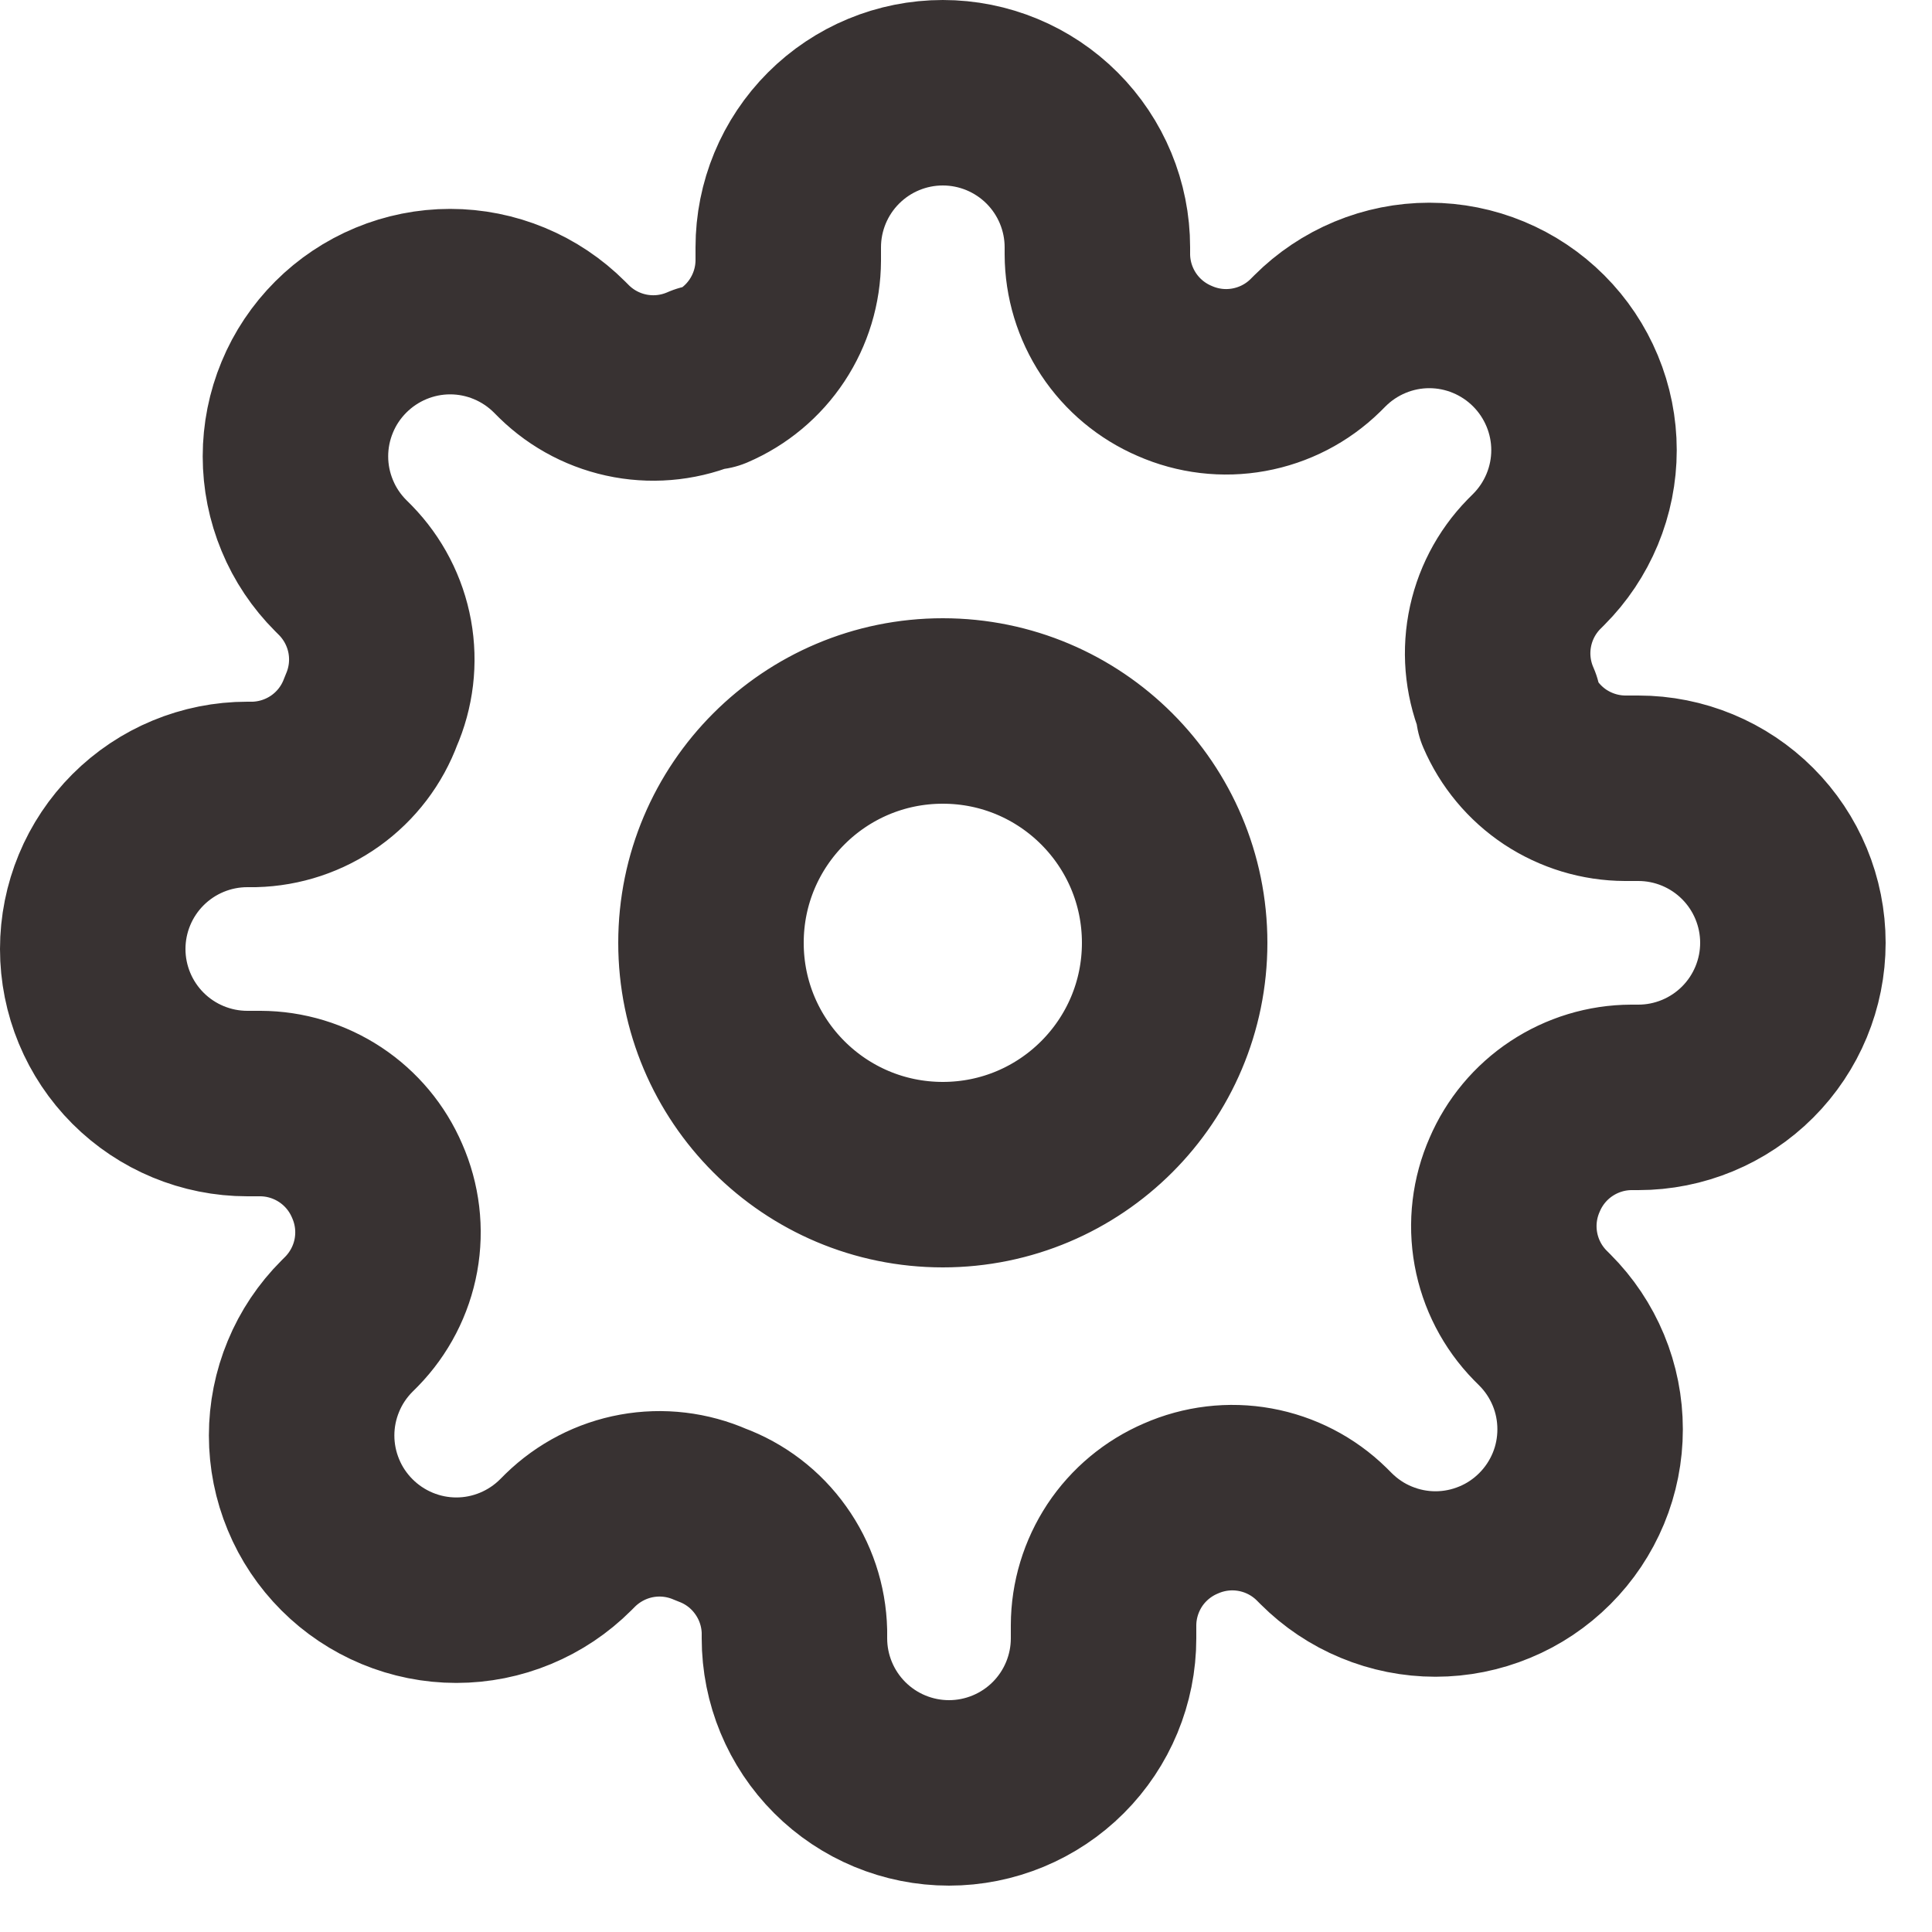
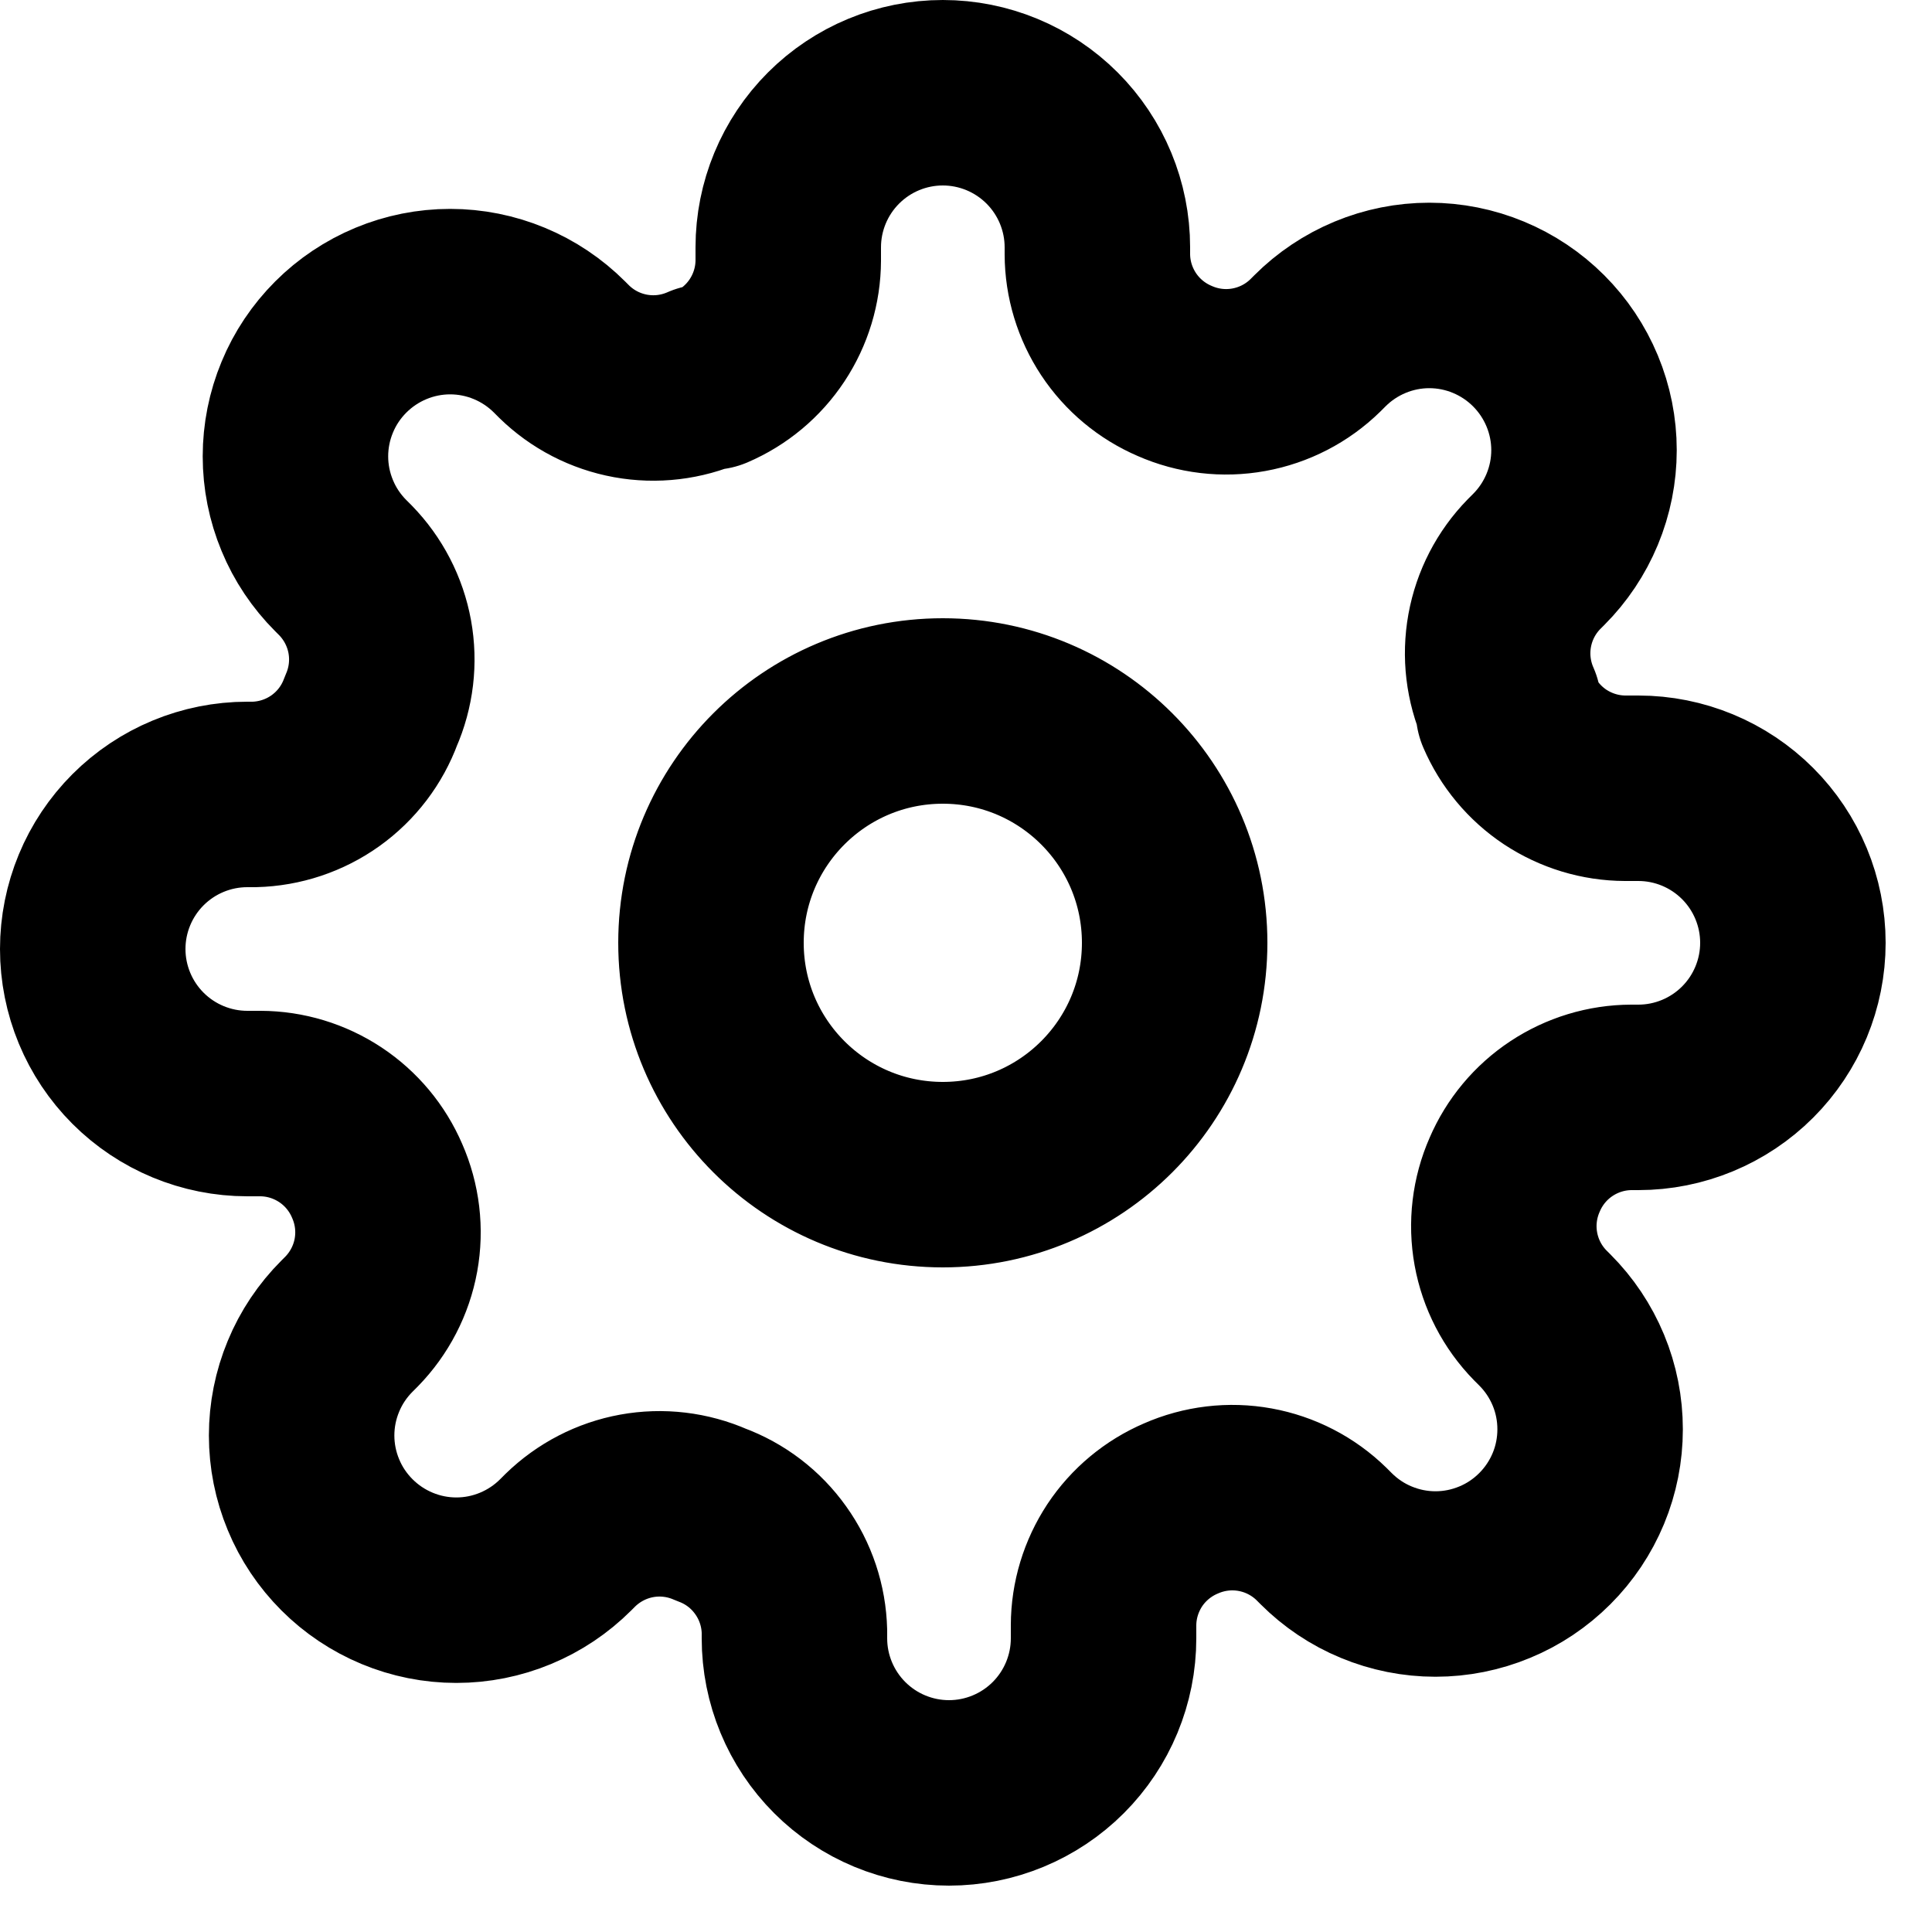
<svg xmlns="http://www.w3.org/2000/svg" width="25" height="25" viewBox="0 0 25 25" fill="none">
-   <path d="M15.2 12.2C15.2 13.857 13.857 15.2 12.2 15.2C10.543 15.2 9.2 13.857 9.2 12.2C9.2 10.543 10.543 9.2 12.2 9.2C13.857 9.2 15.2 10.543 15.2 12.2ZM19.6 15.2C19.467 15.502 19.427 15.836 19.486 16.161C19.545 16.485 19.699 16.784 19.93 17.02L19.99 17.08C20.176 17.266 20.323 17.486 20.424 17.729C20.525 17.972 20.576 18.232 20.576 18.495C20.576 18.758 20.525 19.018 20.424 19.261C20.323 19.504 20.176 19.724 19.99 19.91C19.804 20.096 19.584 20.244 19.341 20.344C19.098 20.445 18.838 20.497 18.575 20.497C18.312 20.497 18.052 20.445 17.809 20.344C17.566 20.244 17.346 20.096 17.16 19.91L17.1 19.85C16.864 19.619 16.565 19.465 16.241 19.406C15.916 19.347 15.582 19.387 15.28 19.52C14.984 19.647 14.732 19.857 14.554 20.125C14.377 20.394 14.281 20.708 14.28 21.03V21.2C14.28 21.73 14.069 22.239 13.694 22.614C13.319 22.989 12.81 23.2 12.28 23.2C11.749 23.2 11.241 22.989 10.866 22.614C10.491 22.239 10.28 21.73 10.28 21.2V21.11C10.272 20.779 10.165 20.458 9.972 20.189C9.78 19.919 9.511 19.714 9.2 19.6C8.898 19.467 8.564 19.427 8.239 19.486C7.915 19.545 7.616 19.7 7.38 19.93L7.32 19.99C7.134 20.176 6.914 20.323 6.671 20.424C6.428 20.525 6.168 20.577 5.905 20.577C5.642 20.577 5.382 20.525 5.139 20.424C4.896 20.323 4.676 20.176 4.49 19.99C4.304 19.804 4.156 19.584 4.056 19.341C3.955 19.098 3.903 18.838 3.903 18.575C3.903 18.312 3.955 18.052 4.056 17.809C4.156 17.566 4.304 17.346 4.49 17.16L4.55 17.1C4.78 16.864 4.935 16.565 4.994 16.241C5.053 15.916 5.013 15.582 4.88 15.28C4.753 14.984 4.543 14.732 4.274 14.554C4.006 14.377 3.692 14.281 3.37 14.28H3.2C2.67 14.28 2.161 14.069 1.786 13.694C1.411 13.319 1.2 12.81 1.2 12.28C1.2 11.75 1.411 11.241 1.786 10.866C2.161 10.491 2.67 10.28 3.2 10.28H3.29C3.621 10.272 3.942 10.165 4.211 9.973C4.481 9.78 4.686 9.511 4.8 9.2C4.933 8.898 4.973 8.564 4.914 8.239C4.855 7.915 4.7 7.616 4.47 7.38L4.41 7.32C4.224 7.134 4.076 6.914 3.976 6.671C3.875 6.428 3.823 6.168 3.823 5.905C3.823 5.642 3.875 5.382 3.976 5.139C4.076 4.896 4.224 4.676 4.41 4.49C4.596 4.304 4.816 4.157 5.059 4.056C5.302 3.955 5.562 3.903 5.825 3.903C6.088 3.903 6.348 3.955 6.591 4.056C6.834 4.157 7.054 4.304 7.24 4.49L7.3 4.55C7.536 4.781 7.835 4.935 8.159 4.994C8.484 5.053 8.818 5.013 9.12 4.88H9.2C9.496 4.753 9.748 4.543 9.926 4.274C10.103 4.006 10.199 3.692 10.2 3.37V3.2C10.2 2.67 10.411 2.161 10.786 1.786C11.161 1.411 11.669 1.2 12.2 1.2C12.73 1.2 13.239 1.411 13.614 1.786C13.989 2.161 14.2 2.67 14.2 3.2V3.29C14.201 3.612 14.297 3.926 14.474 4.194C14.652 4.463 14.904 4.673 15.2 4.8C15.502 4.933 15.836 4.973 16.16 4.914C16.485 4.855 16.784 4.701 17.02 4.47L17.08 4.41C17.266 4.224 17.486 4.077 17.729 3.976C17.972 3.875 18.232 3.823 18.495 3.823C18.758 3.823 19.018 3.875 19.261 3.976C19.504 4.077 19.724 4.224 19.91 4.41C20.096 4.596 20.243 4.816 20.344 5.059C20.445 5.302 20.497 5.562 20.497 5.825C20.497 6.088 20.445 6.348 20.344 6.591C20.243 6.834 20.096 7.054 19.91 7.24L19.85 7.3C19.619 7.536 19.465 7.835 19.406 8.159C19.347 8.484 19.387 8.818 19.52 9.12V9.2C19.647 9.496 19.857 9.748 20.125 9.926C20.394 10.103 20.708 10.199 21.03 10.2H21.2C21.73 10.2 22.239 10.411 22.614 10.786C22.989 11.161 23.2 11.67 23.2 12.2C23.2 12.73 22.989 13.239 22.614 13.614C22.239 13.989 21.73 14.2 21.2 14.2H21.11C20.788 14.201 20.474 14.297 20.206 14.474C19.937 14.652 19.727 14.904 19.6 15.2Z" stroke-width="2.4" stroke-linecap="round" stroke-linejoin="round" stroke="#383232" />
+   <path d="M15.2 12.2C15.2 13.857 13.857 15.2 12.2 15.2C10.543 15.2 9.2 13.857 9.2 12.2C9.2 10.543 10.543 9.2 12.2 9.2C13.857 9.2 15.2 10.543 15.2 12.2ZM19.6 15.2C19.467 15.502 19.427 15.836 19.486 16.161C19.545 16.485 19.699 16.784 19.93 17.02L19.99 17.08C20.176 17.266 20.323 17.486 20.424 17.729C20.525 17.972 20.576 18.232 20.576 18.495C20.576 18.758 20.525 19.018 20.424 19.261C20.323 19.504 20.176 19.724 19.99 19.91C19.804 20.096 19.584 20.244 19.341 20.344C19.098 20.445 18.838 20.497 18.575 20.497C18.312 20.497 18.052 20.445 17.809 20.344C17.566 20.244 17.346 20.096 17.16 19.91L17.1 19.85C16.864 19.619 16.565 19.465 16.241 19.406C15.916 19.347 15.582 19.387 15.28 19.52C14.984 19.647 14.732 19.857 14.554 20.125C14.377 20.394 14.281 20.708 14.28 21.03V21.2C14.28 21.73 14.069 22.239 13.694 22.614C13.319 22.989 12.81 23.2 12.28 23.2C11.749 23.2 11.241 22.989 10.866 22.614C10.491 22.239 10.28 21.73 10.28 21.2V21.11C10.272 20.779 10.165 20.458 9.972 20.189C9.78 19.919 9.511 19.714 9.2 19.6C8.898 19.467 8.564 19.427 8.239 19.486C7.915 19.545 7.616 19.7 7.38 19.93L7.32 19.99C7.134 20.176 6.914 20.323 6.671 20.424C6.428 20.525 6.168 20.577 5.905 20.577C5.642 20.577 5.382 20.525 5.139 20.424C4.896 20.323 4.676 20.176 4.49 19.99C4.304 19.804 4.156 19.584 4.056 19.341C3.955 19.098 3.903 18.838 3.903 18.575C3.903 18.312 3.955 18.052 4.056 17.809C4.156 17.566 4.304 17.346 4.49 17.16L4.55 17.1C4.78 16.864 4.935 16.565 4.994 16.241C5.053 15.916 5.013 15.582 4.88 15.28C4.753 14.984 4.543 14.732 4.274 14.554C4.006 14.377 3.692 14.281 3.37 14.28H3.2C2.67 14.28 2.161 14.069 1.786 13.694C1.411 13.319 1.2 12.81 1.2 12.28C1.2 11.75 1.411 11.241 1.786 10.866C2.161 10.491 2.67 10.28 3.2 10.28H3.29C3.621 10.272 3.942 10.165 4.211 9.973C4.481 9.78 4.686 9.511 4.8 9.2C4.933 8.898 4.973 8.564 4.914 8.239C4.855 7.915 4.7 7.616 4.47 7.38L4.41 7.32C4.224 7.134 4.076 6.914 3.976 6.671C3.875 6.428 3.823 6.168 3.823 5.905C3.823 5.642 3.875 5.382 3.976 5.139C4.076 4.896 4.224 4.676 4.41 4.49C4.596 4.304 4.816 4.157 5.059 4.056C5.302 3.955 5.562 3.903 5.825 3.903C6.088 3.903 6.348 3.955 6.591 4.056C6.834 4.157 7.054 4.304 7.24 4.49L7.3 4.55C7.536 4.781 7.835 4.935 8.159 4.994C8.484 5.053 8.818 5.013 9.12 4.88H9.2C9.496 4.753 9.748 4.543 9.926 4.274C10.103 4.006 10.199 3.692 10.2 3.37V3.2C10.2 2.67 10.411 2.161 10.786 1.786C11.161 1.411 11.669 1.2 12.2 1.2C12.73 1.2 13.239 1.411 13.614 1.786C13.989 2.161 14.2 2.67 14.2 3.2V3.29C14.201 3.612 14.297 3.926 14.474 4.194C14.652 4.463 14.904 4.673 15.2 4.8C15.502 4.933 15.836 4.973 16.16 4.914C16.485 4.855 16.784 4.701 17.02 4.47L17.08 4.41C17.266 4.224 17.486 4.077 17.729 3.976C17.972 3.875 18.232 3.823 18.495 3.823C18.758 3.823 19.018 3.875 19.261 3.976C19.504 4.077 19.724 4.224 19.91 4.41C20.096 4.596 20.243 4.816 20.344 5.059C20.445 5.302 20.497 5.562 20.497 5.825C20.497 6.088 20.445 6.348 20.344 6.591C20.243 6.834 20.096 7.054 19.91 7.24L19.85 7.3C19.619 7.536 19.465 7.835 19.406 8.159C19.347 8.484 19.387 8.818 19.52 9.12V9.2C19.647 9.496 19.857 9.748 20.125 9.926C20.394 10.103 20.708 10.199 21.03 10.2H21.2C21.73 10.2 22.239 10.411 22.614 10.786C22.989 11.161 23.2 11.67 23.2 12.2C23.2 12.73 22.989 13.239 22.614 13.614C22.239 13.989 21.73 14.2 21.2 14.2H21.11C20.788 14.201 20.474 14.297 20.206 14.474C19.937 14.652 19.727 14.904 19.6 15.2Z" stroke-width="2.4" stroke-linecap="round" stroke-linejoin="round" stroke="currentColor" />
</svg>
